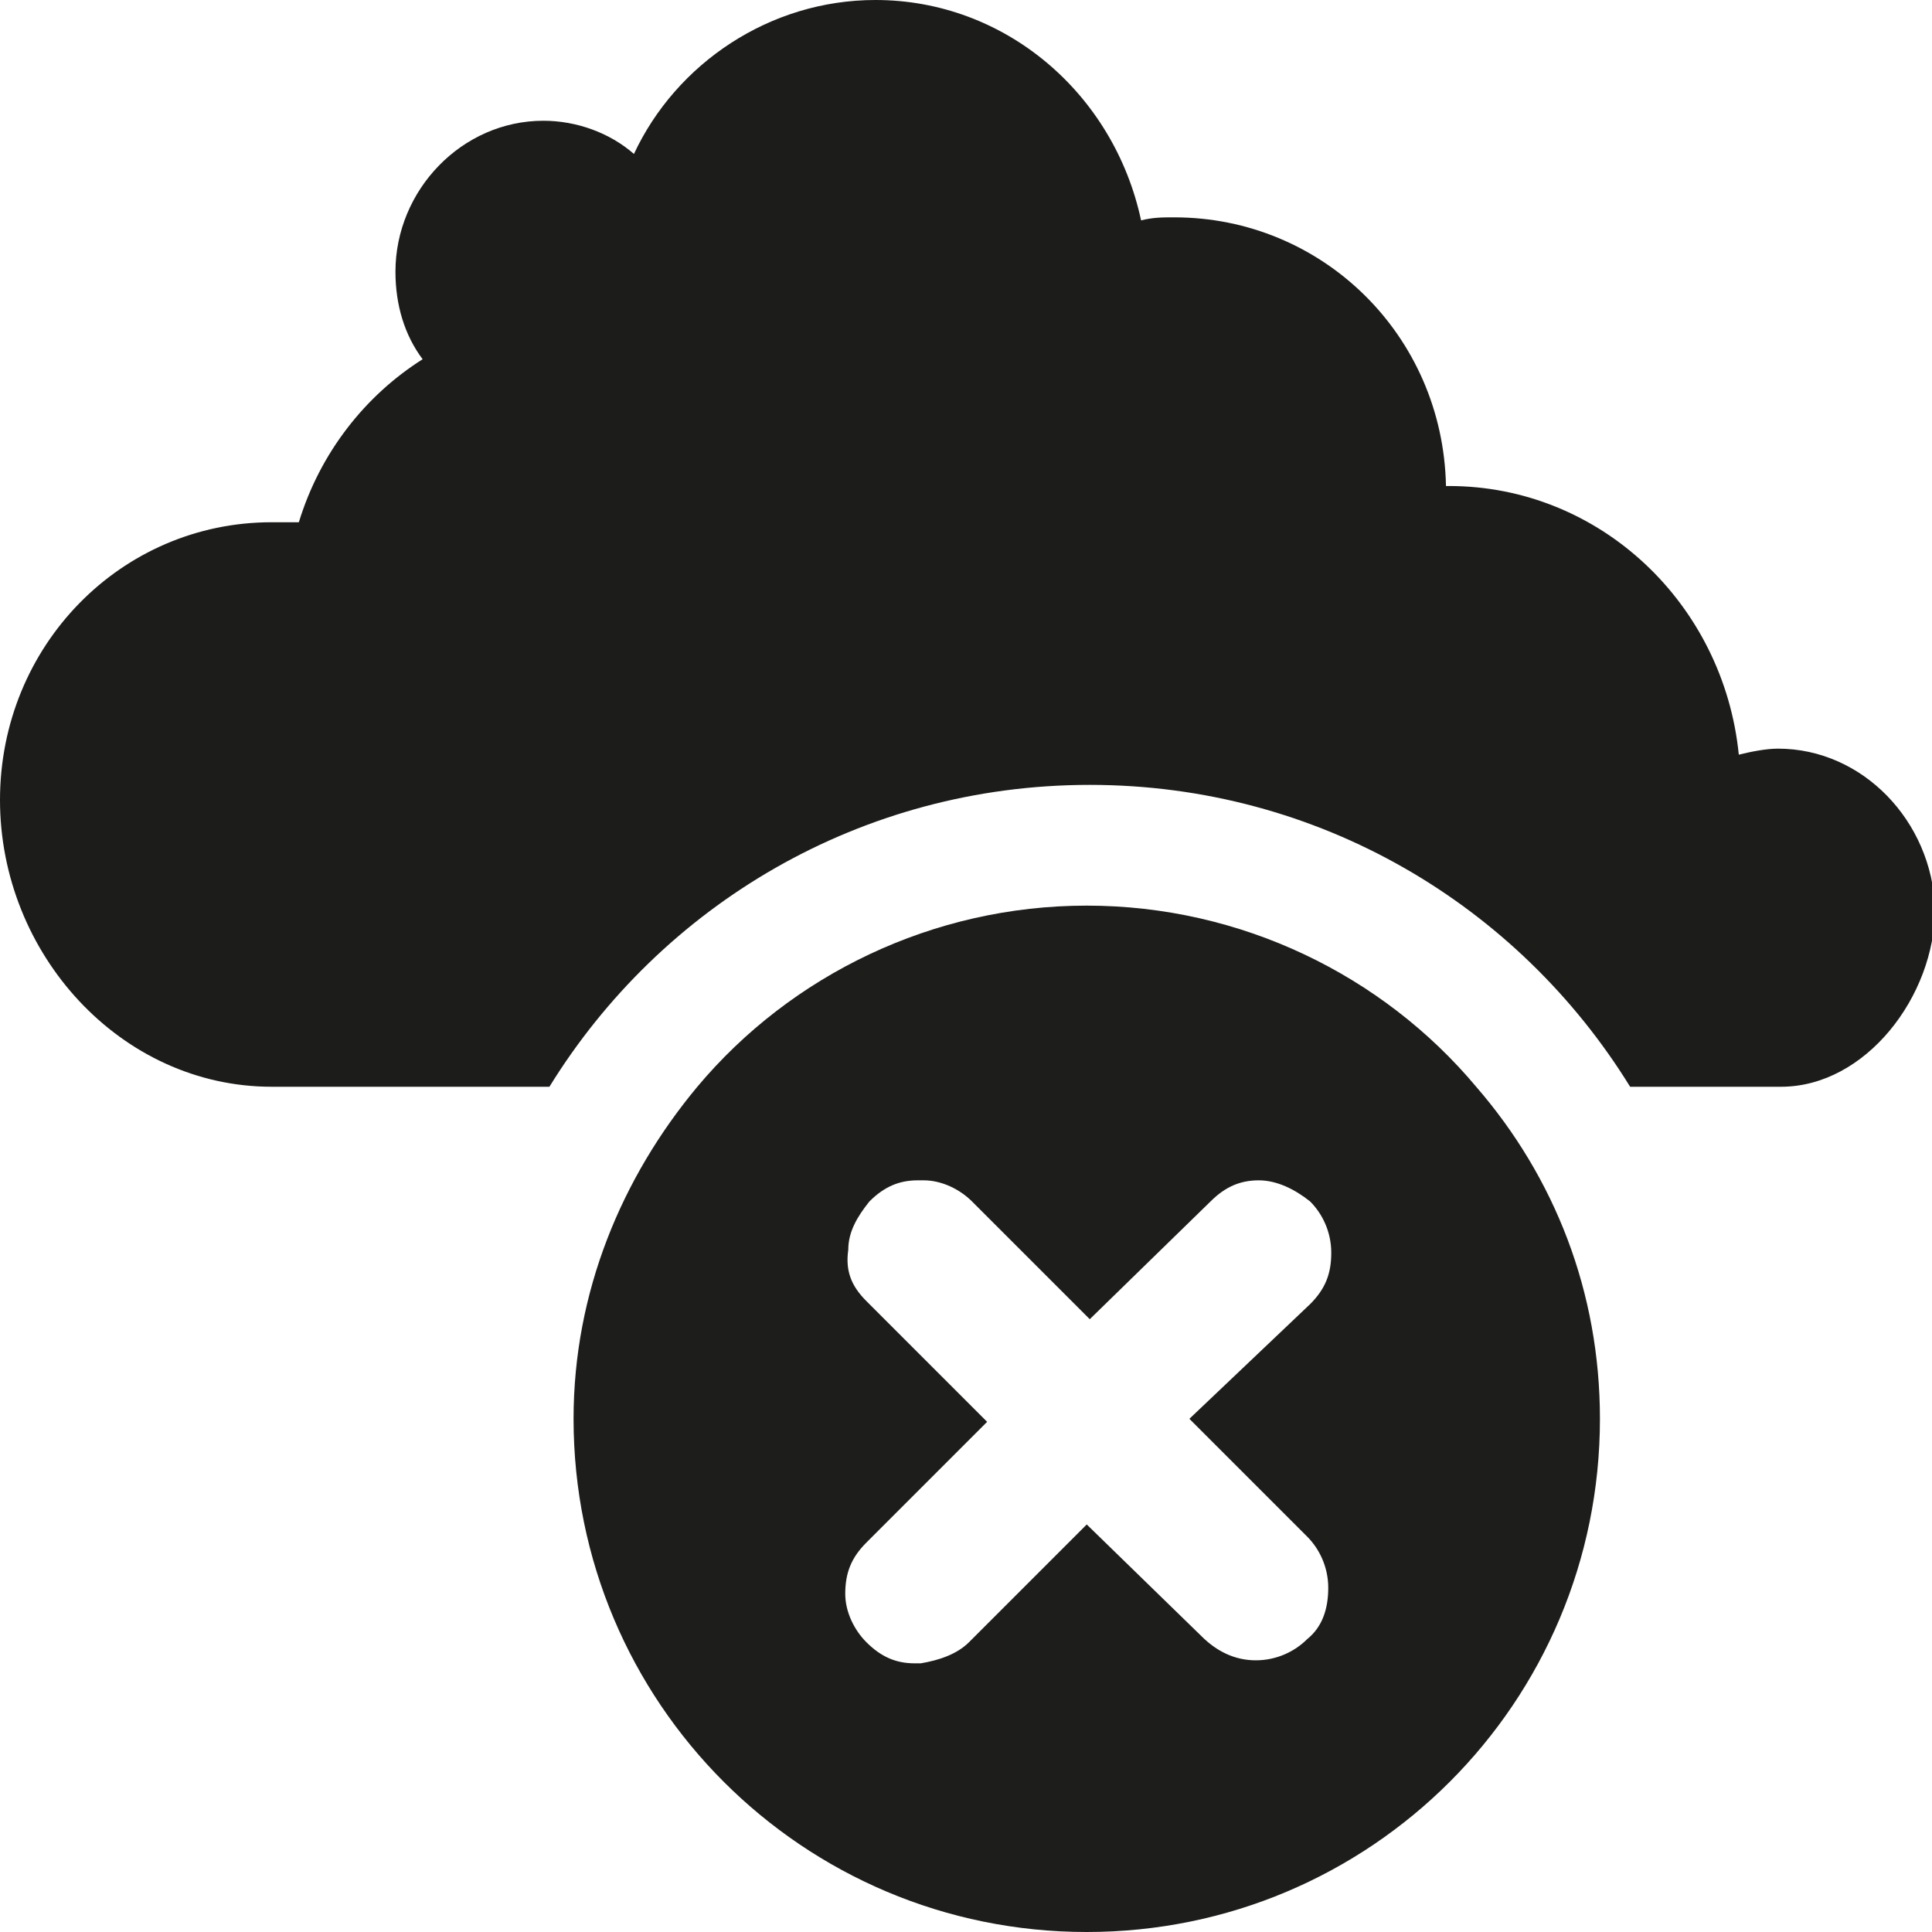
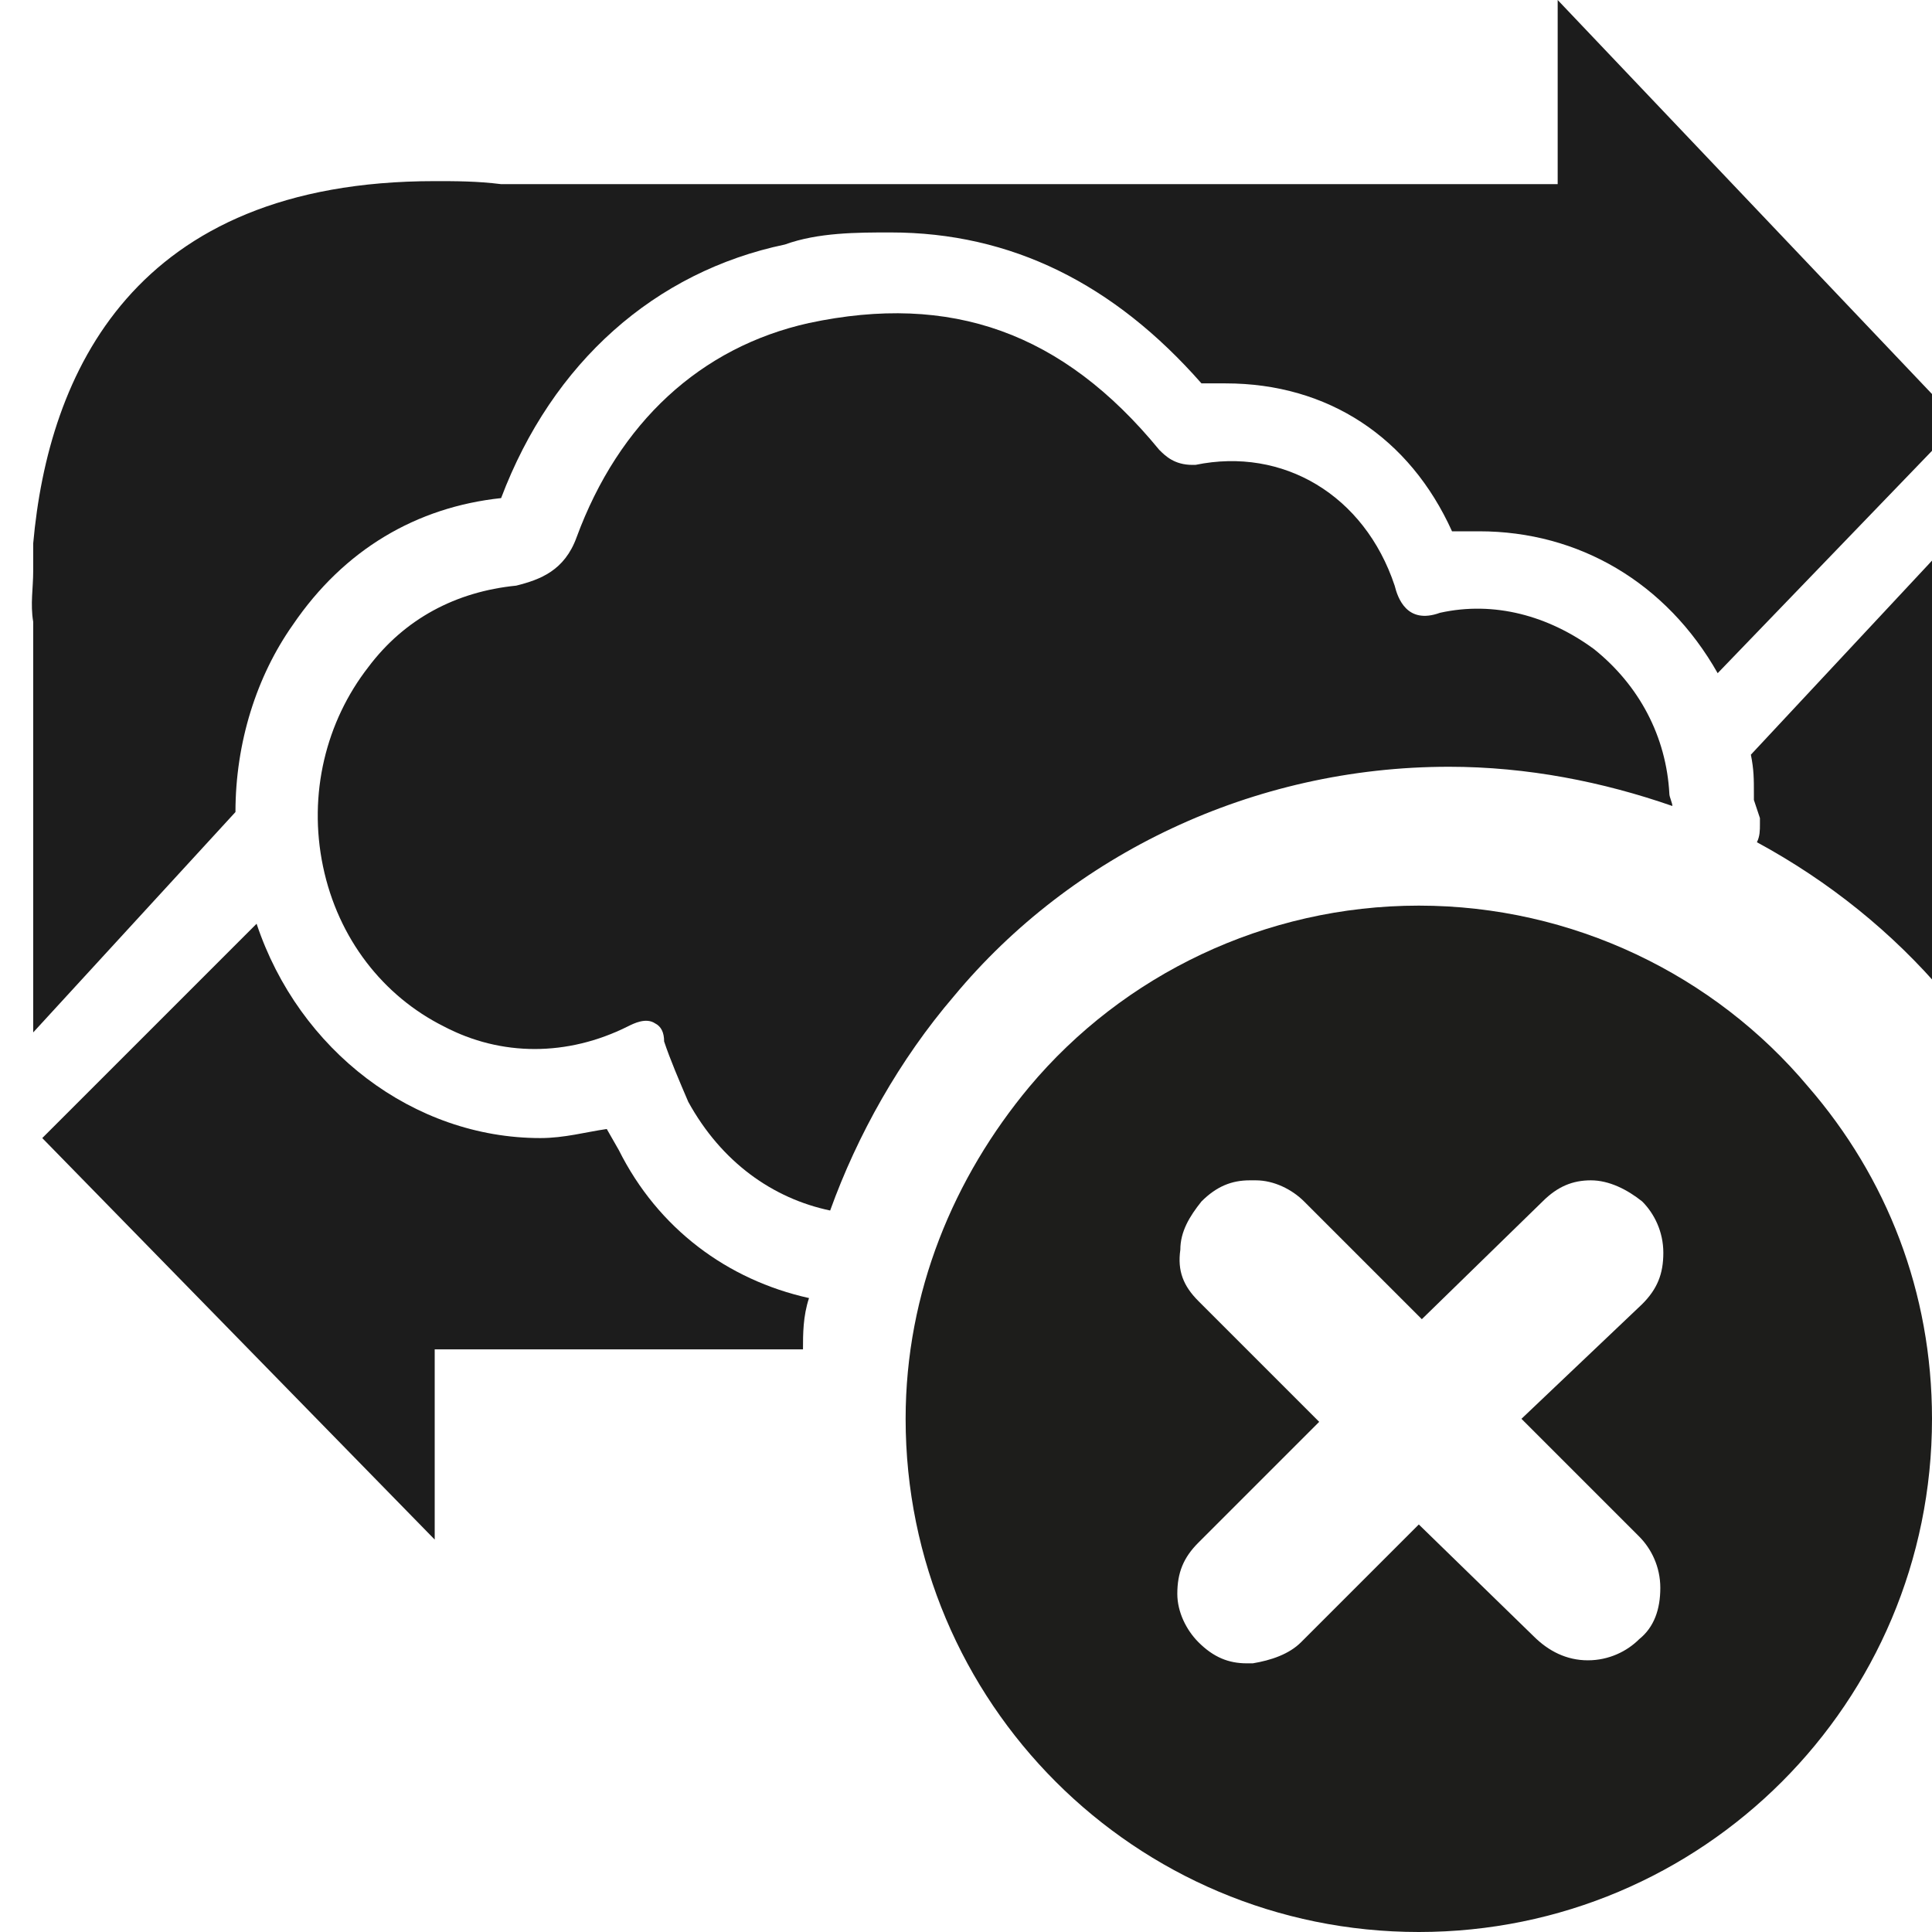
- <svg xmlns="http://www.w3.org/2000/svg" version="1.1" id="Ebene_1" x="0px" y="0px" viewBox="0 0 64 64" enable-background="new 0 0 64 64" xml:space="preserve">
-   <path fill="#1C1C1B" d="M58.9,24.8c-0.4,0-0.9,0.1-1.3,0.2c-0.5-5-4.6-8.9-9.6-8.9c0,0-0.1,0-0.1,0c-0.1-5-4.1-8.9-9-8.9  c-0.4,0-0.7,0-1.1,0.1C36.9,3.1,33.3,0,29,0c-3.5,0-6.6,2.1-8,5.1c-0.8-0.7-1.9-1.1-3-1.1c-2.7,0-4.9,2.3-4.9,5  c0,1.1,0.3,2.1,0.9,2.9c-1.9,1.2-3.4,3.1-4.1,5.4c-0.3,0-0.6,0-0.9,0c-5,0-9,4.1-9,9.2C0,31.6,4,36,9,36h9.2c3.7-6,10.3-10,17.9-10  s14.2,4,17.9,10h5c2.8,0,5.1-3,5.1-5.9C64,27.2,61.7,24.8,58.9,24.8z" />
-   <path fill="#1D1D1B" d="M48.9,36c-3.1-3.7-7.8-6-12.9-6s-9.8,2.3-12.9,6c-2.5,3-4.1,6.8-4.1,11c0,9.4,7.6,17,17,17s17-7.6,17-17  C53,42.8,51.5,39,48.9,36z M43.3,54.3c-0.4,0.4-1,0.7-1.7,0.7c-0.7,0-1.3-0.3-1.8-0.8L36,50.5l-3.9,3.9l0,0c-0.4,0.4-1,0.6-1.6,0.7  c-0.1,0-0.1,0-0.2,0c-0.6,0-1.1-0.2-1.6-0.7c-0.4-0.4-0.7-1-0.7-1.6c0-0.7,0.2-1.2,0.7-1.7l4-4l-4-4c-0.5-0.5-0.7-1-0.6-1.7  c0-0.6,0.3-1.1,0.7-1.6l0,0l0,0c0.5-0.5,1-0.7,1.6-0.7c0.1,0,0.1,0,0.2,0c0.6,0,1.2,0.3,1.6,0.7l0,0l3.9,3.9l4-3.9  c0.5-0.5,1-0.7,1.6-0.7c0,0,0,0,0,0c0.6,0,1.2,0.3,1.7,0.7l0,0c0.4,0.4,0.7,1,0.7,1.7c0,0.7-0.2,1.2-0.7,1.7L39.4,47l3.9,3.9  c0.4,0.4,0.7,1,0.7,1.7C44,53.3,43.8,53.9,43.3,54.3z" />
+ <svg xmlns="http://www.w3.org/2000/svg" version="1.1" id="Ebene_1" x="0px" y="0px" viewBox="0 0 64 64" style="enable-background:new 0 0 64 64;" xml:space="preserve">
+   <style type="text/css">
+ 	.st0{fill:#1D1D1B;}
+ 	.st1{fill:#1C1C1C;}
+ </style>
+   <path class="st0" d="M59.9,36c-3.1-3.7-7.8-6-12.9-6s-9.8,2.3-12.9,6c-2.5,3-4.1,6.8-4.1,11c0,9.4,7.6,17,17,17s17-7.6,17-17  C64,42.8,62.5,39,59.9,36z M54.3,54.3c-0.4,0.4-1,0.7-1.7,0.7s-1.3-0.3-1.8-0.8L47,50.5l-3.9,3.9l0,0c-0.4,0.4-1,0.6-1.6,0.7  c-0.1,0-0.1,0-0.2,0c-0.6,0-1.1-0.2-1.6-0.7c-0.4-0.4-0.7-1-0.7-1.6c0-0.7,0.2-1.2,0.7-1.7l4-4l-4-4c-0.5-0.5-0.7-1-0.6-1.7  c0-0.6,0.3-1.1,0.7-1.6l0,0l0,0c0.5-0.5,1-0.7,1.6-0.7c0.1,0,0.1,0,0.2,0c0.6,0,1.2,0.3,1.6,0.7l0,0l3.9,3.9l4-3.9  c0.5-0.5,1-0.7,1.6-0.7l0,0c0.6,0,1.2,0.3,1.7,0.7l0,0c0.4,0.4,0.7,1,0.7,1.7s-0.2,1.2-0.7,1.7l-4,3.8l3.9,3.9  c0.4,0.4,0.7,1,0.7,1.7C55,53.3,54.8,53.9,54.3,54.3z" />
+   <g>
+     <path class="st1" d="M7.8,26.9c0-2.3,0.7-4.5,1.9-6.2c1.7-2.5,4.1-3.9,6.9-4.2C18.3,12,21.7,9,26,8.1c1.1-0.4,2.4-0.4,3.5-0.4   c4,0,7.4,1.7,10.3,5h0.8c3.4,0,6.1,1.8,7.5,4.9H49c3.3,0,6.2,1.7,7.9,4.7l8-8.3L51.6,0v6.1h-35C15.8,6,15.1,6,14.4,6   C4.4,6,1.6,12.4,1.1,18c0,0.3,0,0.6,0,0.9c0,0.6-0.1,1.1,0,1.7l0,1.4v12.2L7.8,26.9z" />
+     <path class="st1" d="M31.6,33c3.9-4.7,9.9-7.6,16.4-7.6c2.6,0,5.1,0.5,7.4,1.3c0-0.1-0.1-0.3-0.1-0.4c-0.1-1.9-1-3.6-2.5-4.8   c-1.5-1.1-3.3-1.6-5.1-1.2c-1.1,0.4-1.4-0.5-1.5-0.9c-1-3-3.7-4.6-6.6-4l-0.1,0c-0.6,0-0.9-0.3-1.1-0.5c-3.2-3.9-6.9-5.2-11.6-4.2   c-3.6,0.8-6.3,3.3-7.7,7.1c-0.4,1.1-1.2,1.4-2,1.6c-2,0.2-3.7,1.1-4.9,2.7c-1.4,1.8-2,4.2-1.5,6.6c0.5,2.4,2,4.3,4,5.3   c1.9,1,4.1,1,6.1,0c0.2-0.1,0.6-0.3,0.9-0.1c0.2,0.1,0.3,0.3,0.3,0.6c0.2,0.6,0.5,1.3,0.8,2c1.1,2,2.8,3.2,4.7,3.6   C28.4,37.6,29.8,35.1,31.6,33z" />
+     <g>
+       <path class="st1" d="M26.8,43c-2.7-0.6-5-2.3-6.3-4.9l-0.4-0.7c-0.7,0.1-1.4,0.3-2.2,0.3c-4.2,0-8-2.9-9.4-7.1l-7.1,7.1l13,13.3    v-6.3h12.2C26.6,44.2,26.6,43.6,26.8,43z" />
+       <path class="st1" d="M58.1,26.5l0.2,0.6v0.2c0,0.2,0,0.4-0.1,0.6c2.4,1.3,4.5,3,6.2,5c0.2,0.2,0.3,0.4,0.4,0.5    c0.1-0.6,0.1-1.2,0.2-1.8V17.5l-7,7.5c0.1,0.5,0.1,0.8,0.1,1.3V26.5z" />
+     </g>
+   </g>
</svg>
